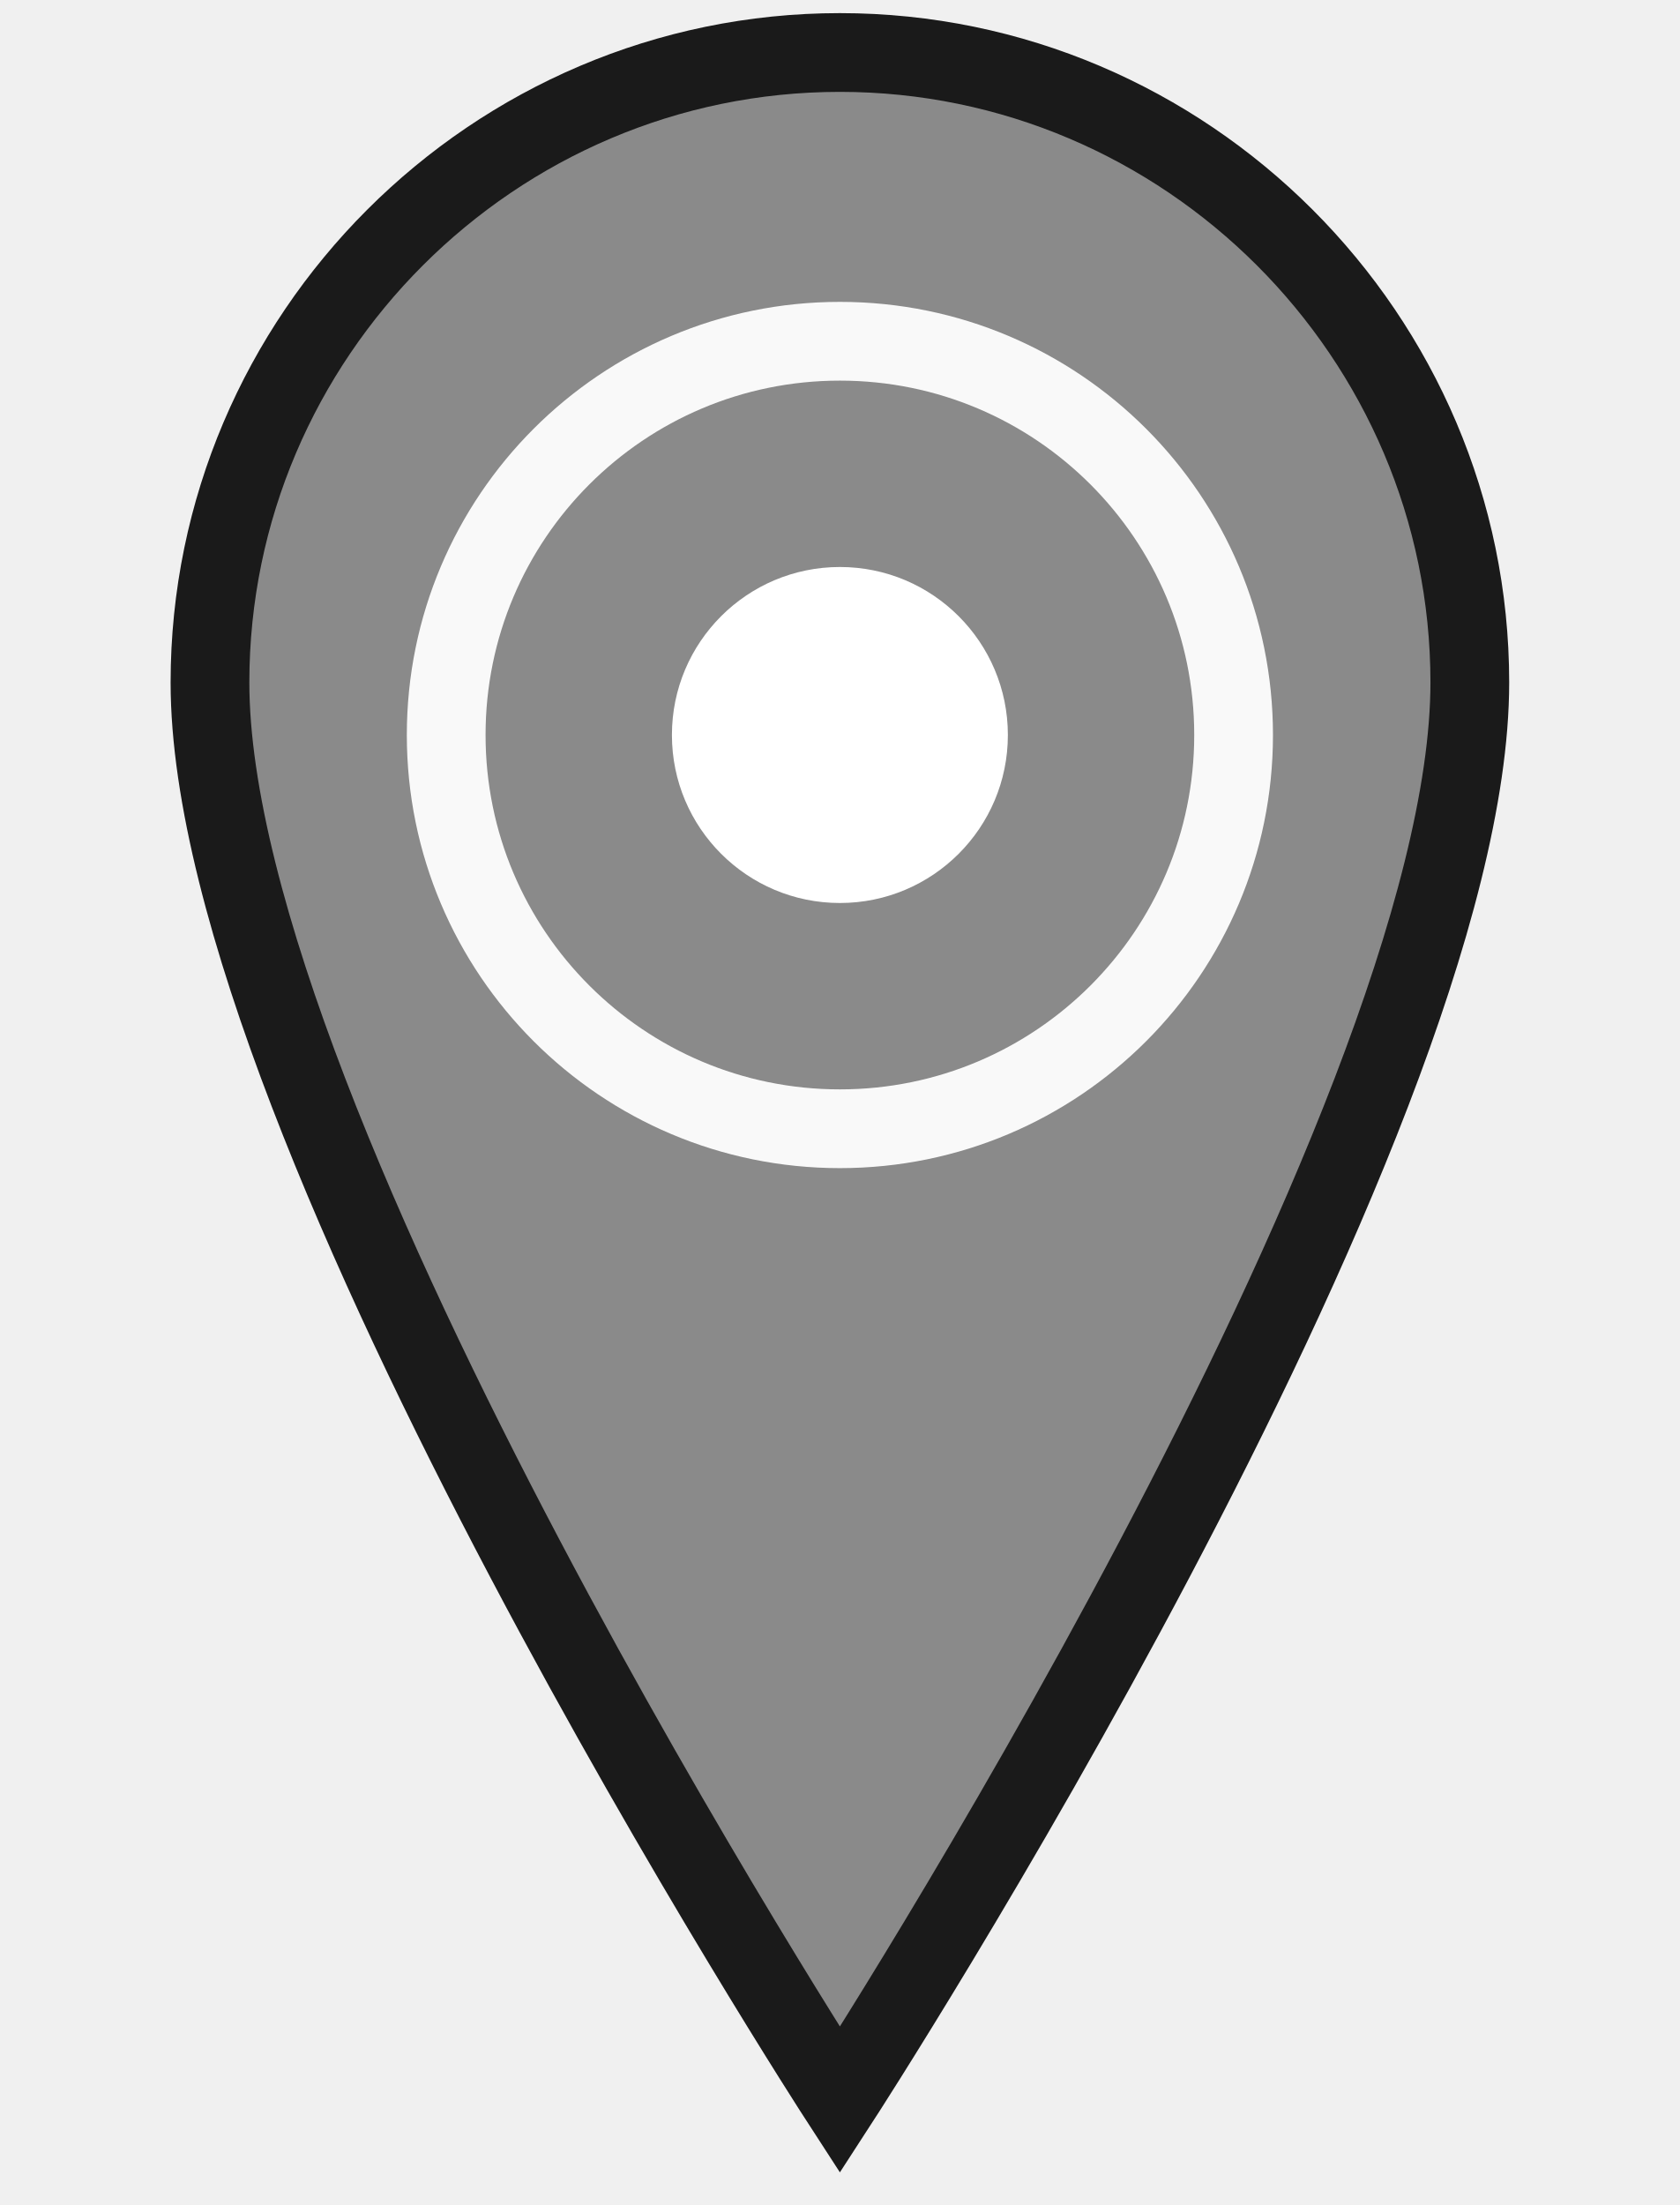
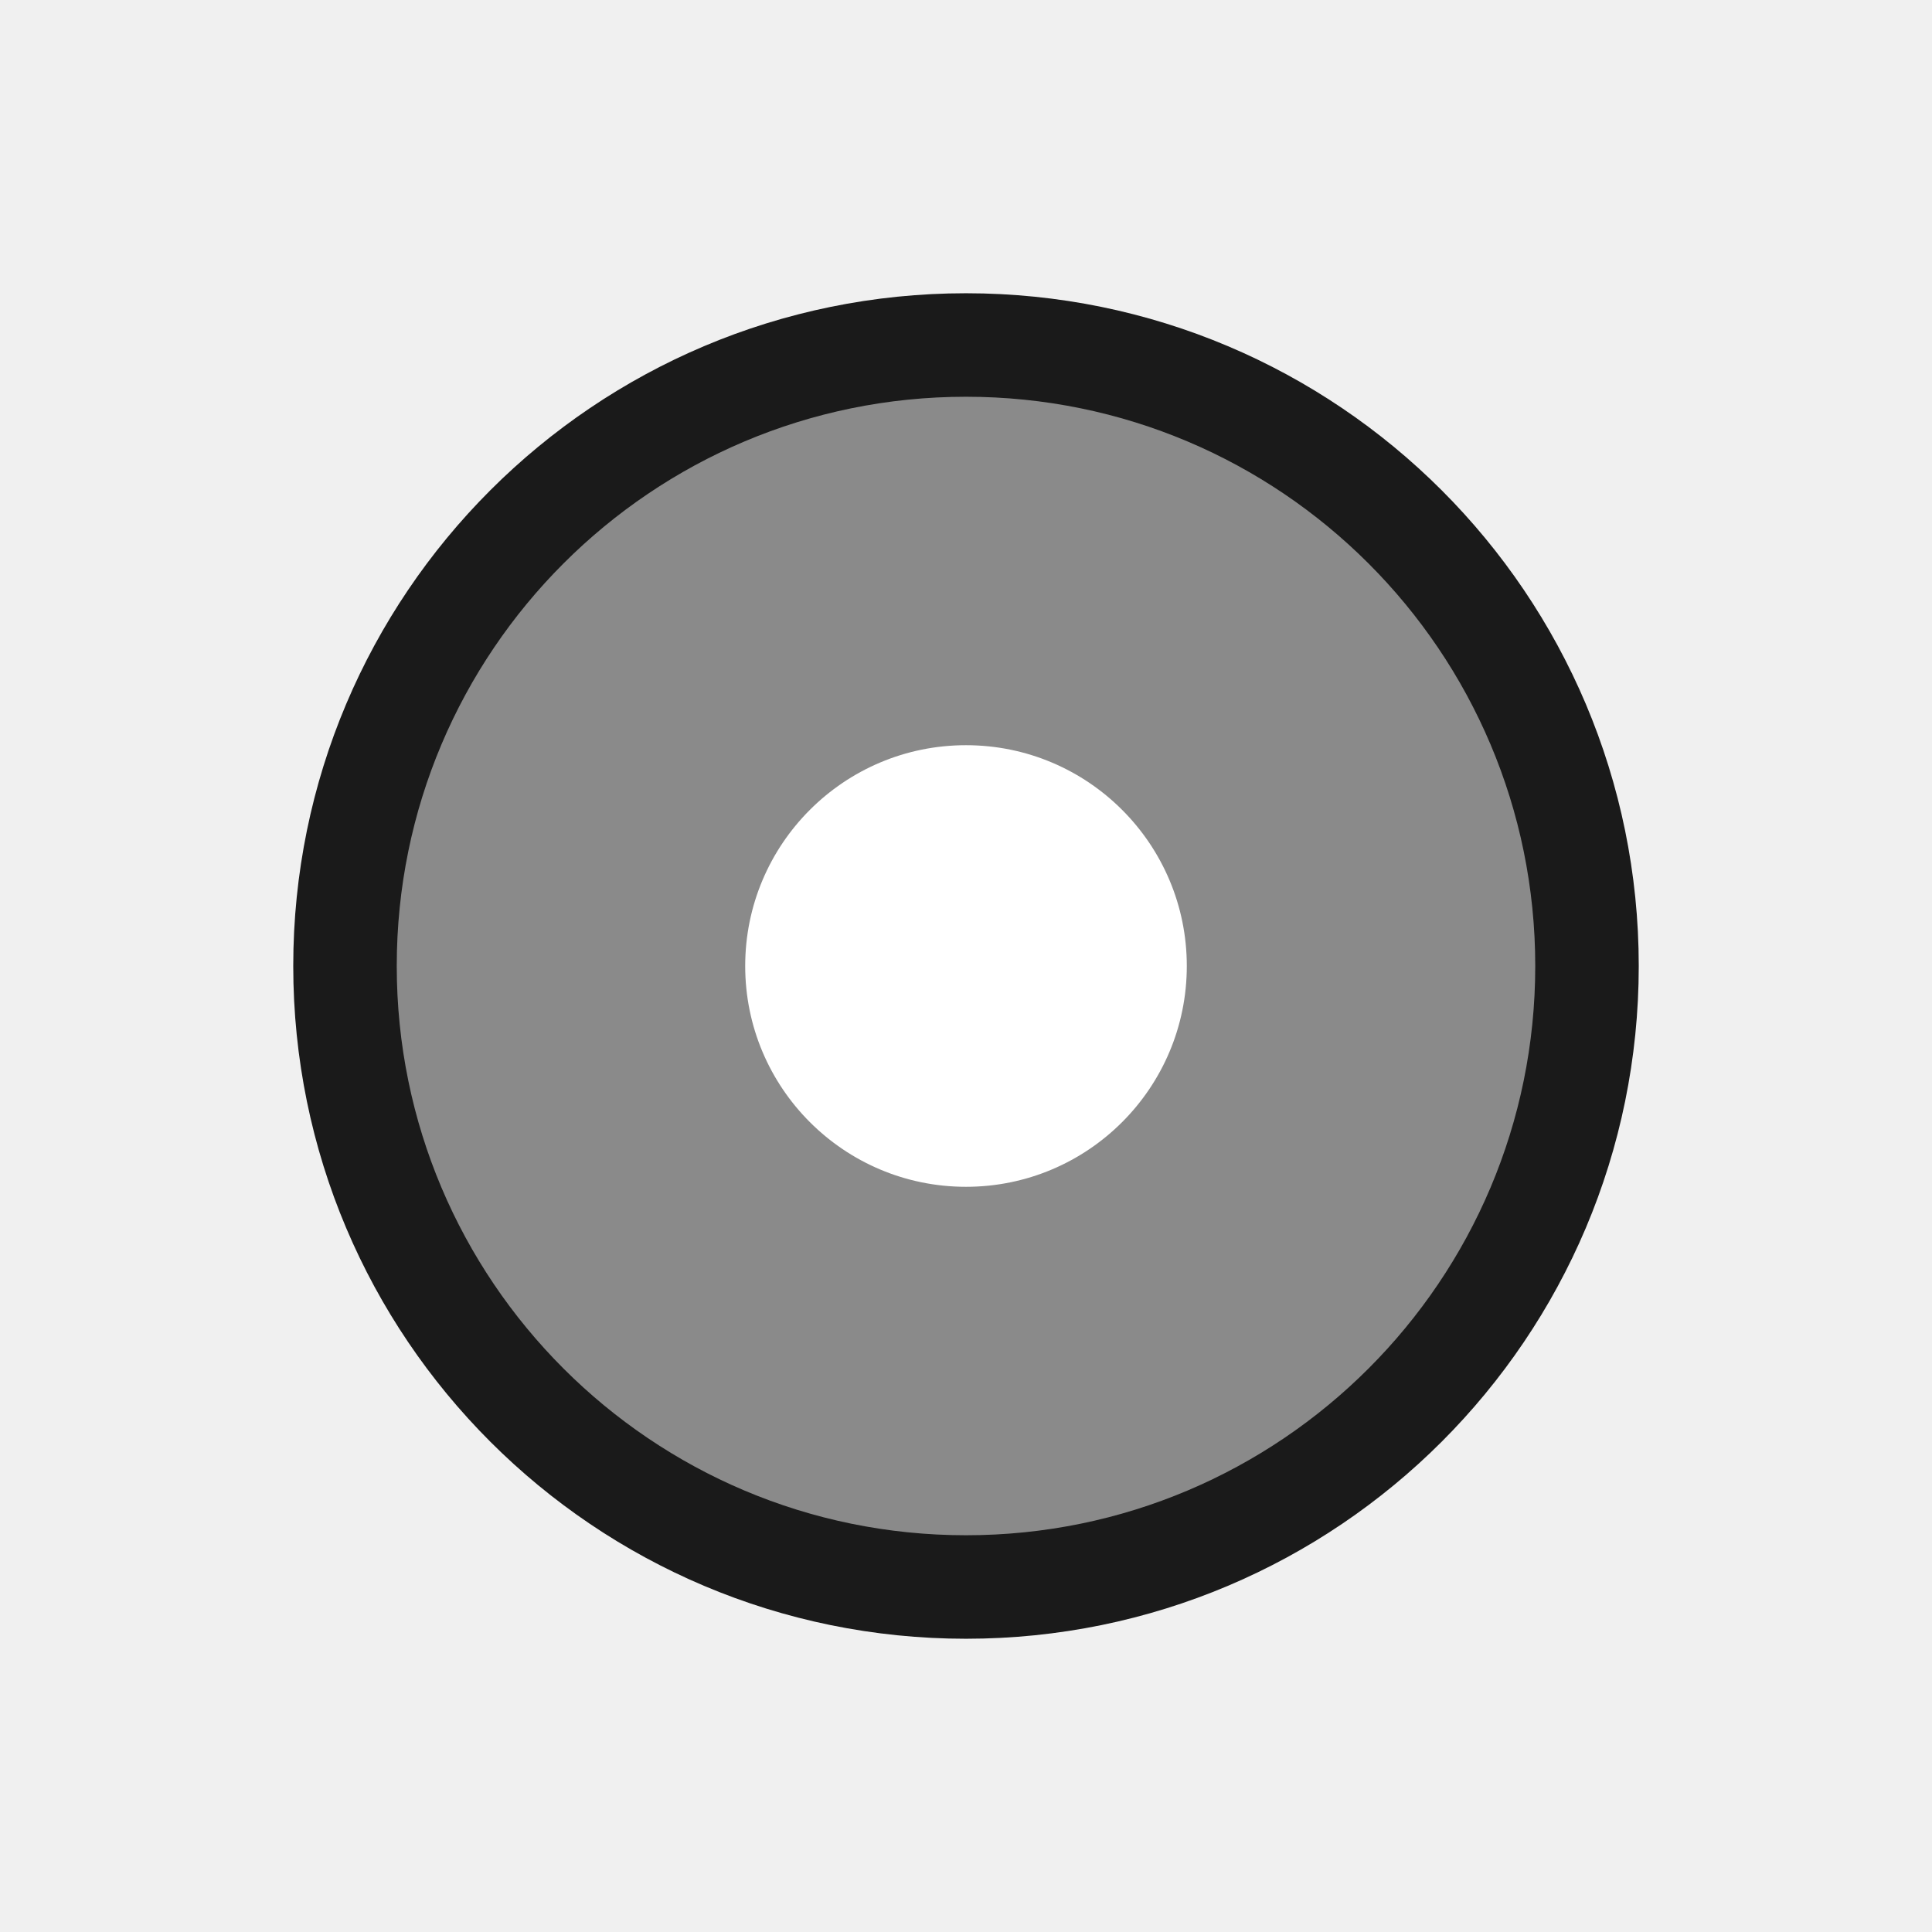
- <svg xmlns="http://www.w3.org/2000/svg" width="32" height="42" viewBox="0 0 32 42">
-   <path d="M16 1C9.4 1 4 6.4 4 13c0 8.5 12 27 12 27s12-18.5 12-27C28 6.4 22.6 1 16 1z" fill="#8A8A8A" stroke="#1a1a1a" stroke-width="1.5" />
-   <circle cx="16" cy="14" r="7.5" fill="#8A8A8A" stroke="white" stroke-width="1.5" opacity="0.95" />
-   <circle cx="16" cy="14" r="3.2" fill="white" />
+ <svg xmlns="http://www.w3.org/2000/svg" width="28" height="28" viewBox="0 0 28 28">
+   <circle cx="14" cy="14" r="9" fill="#8A8A8A" stroke="#1a1a1a" stroke-width="1.5" />
+   <circle cx="14" cy="14" r="3.2" fill="white" />
</svg>
